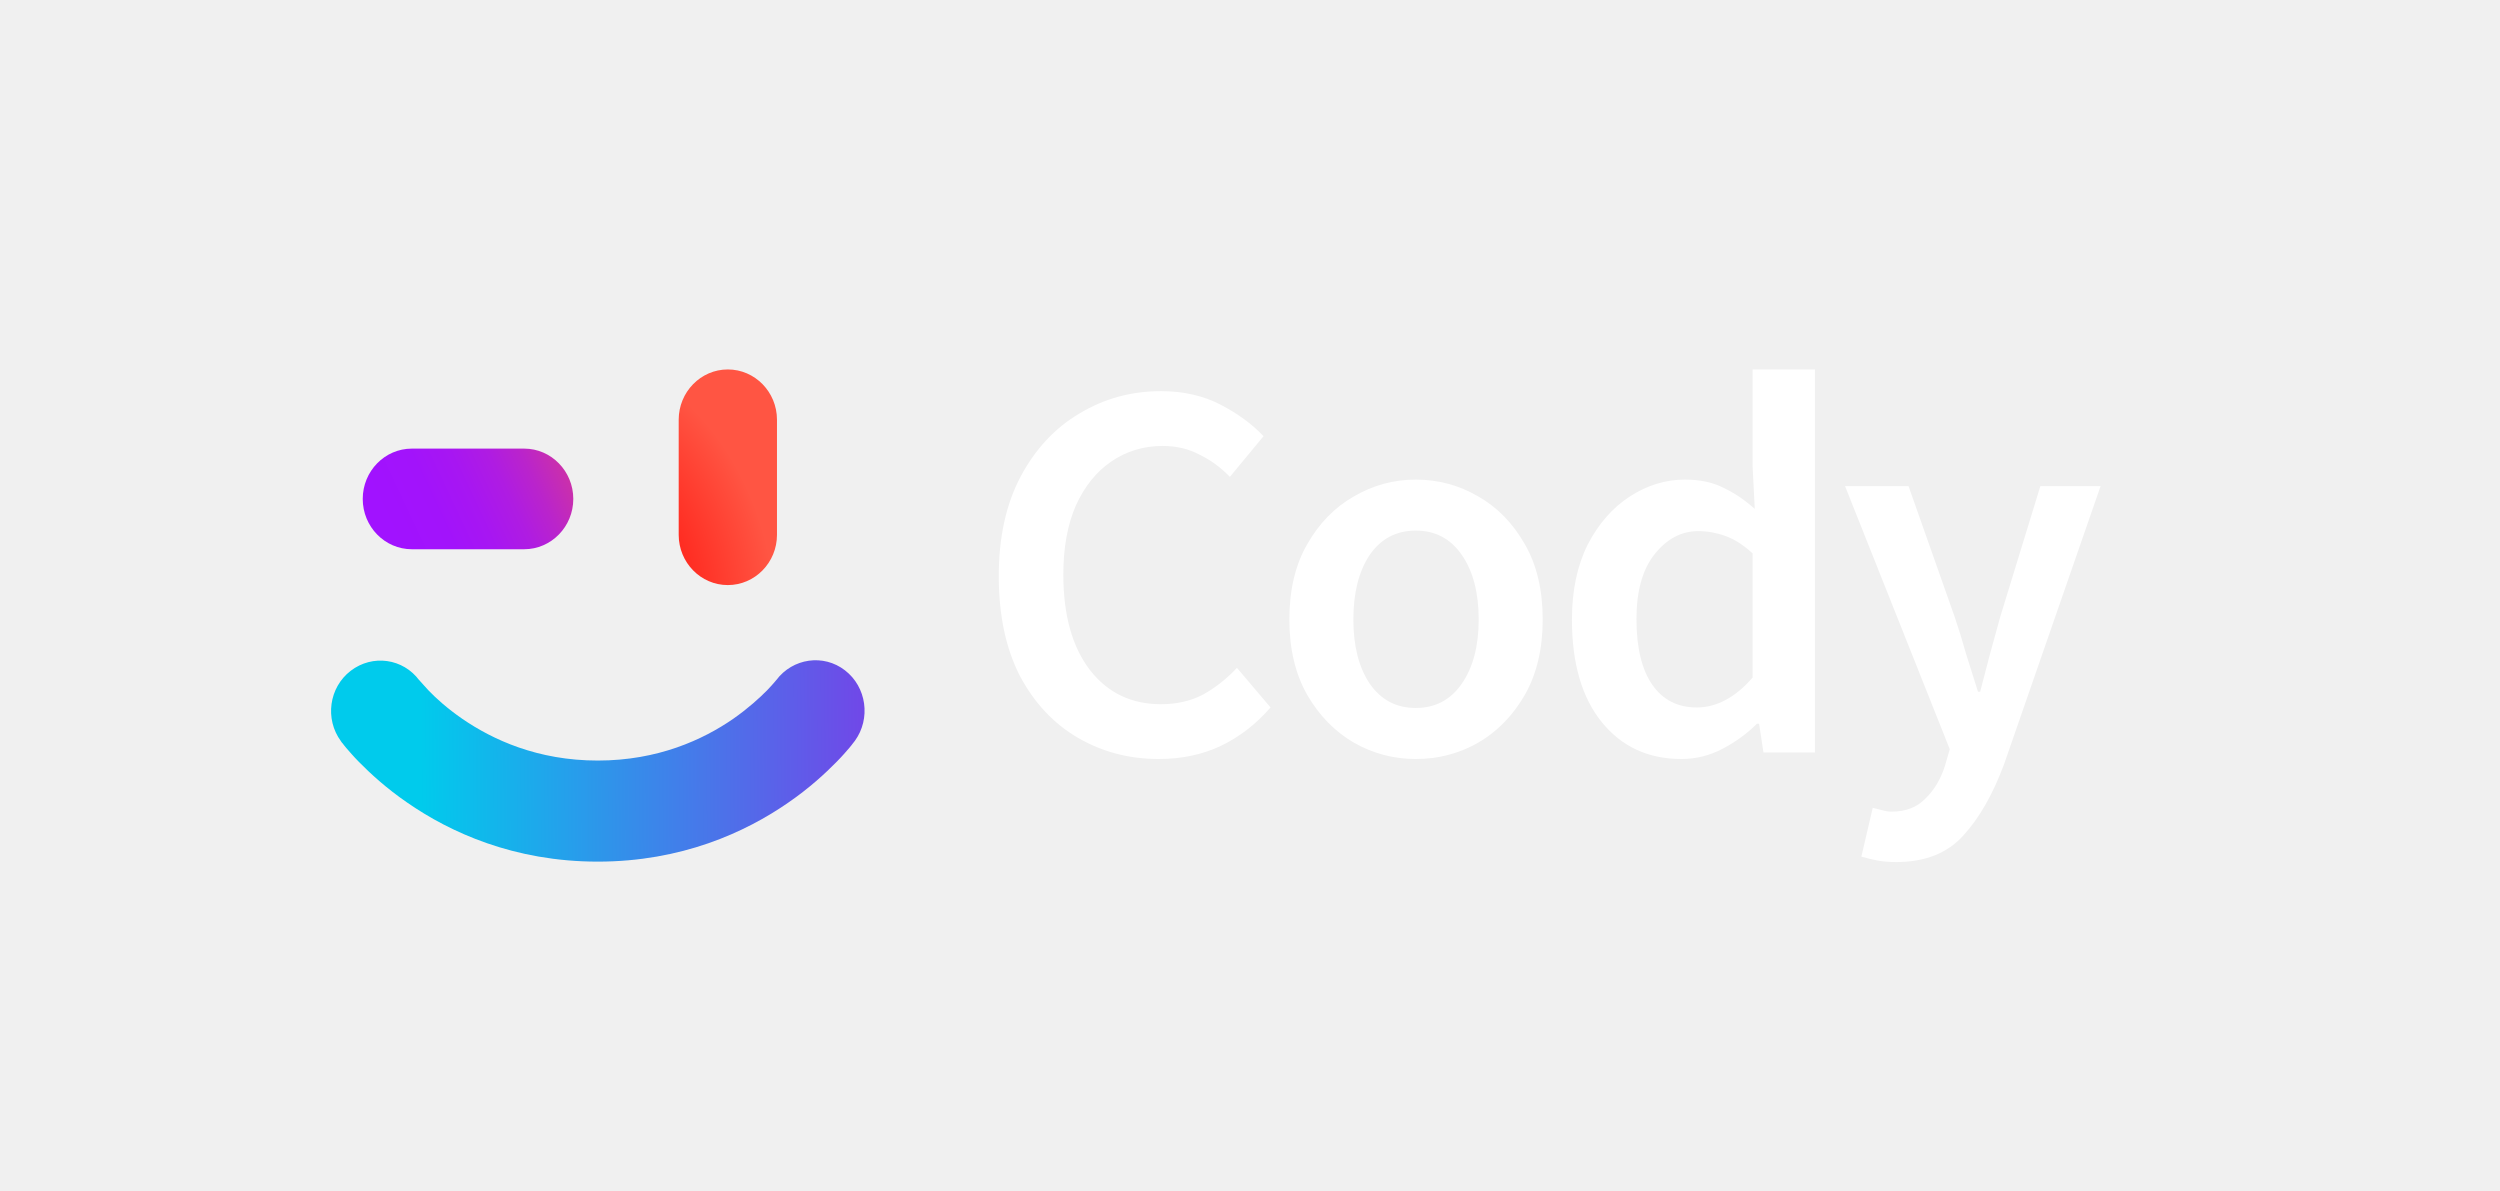
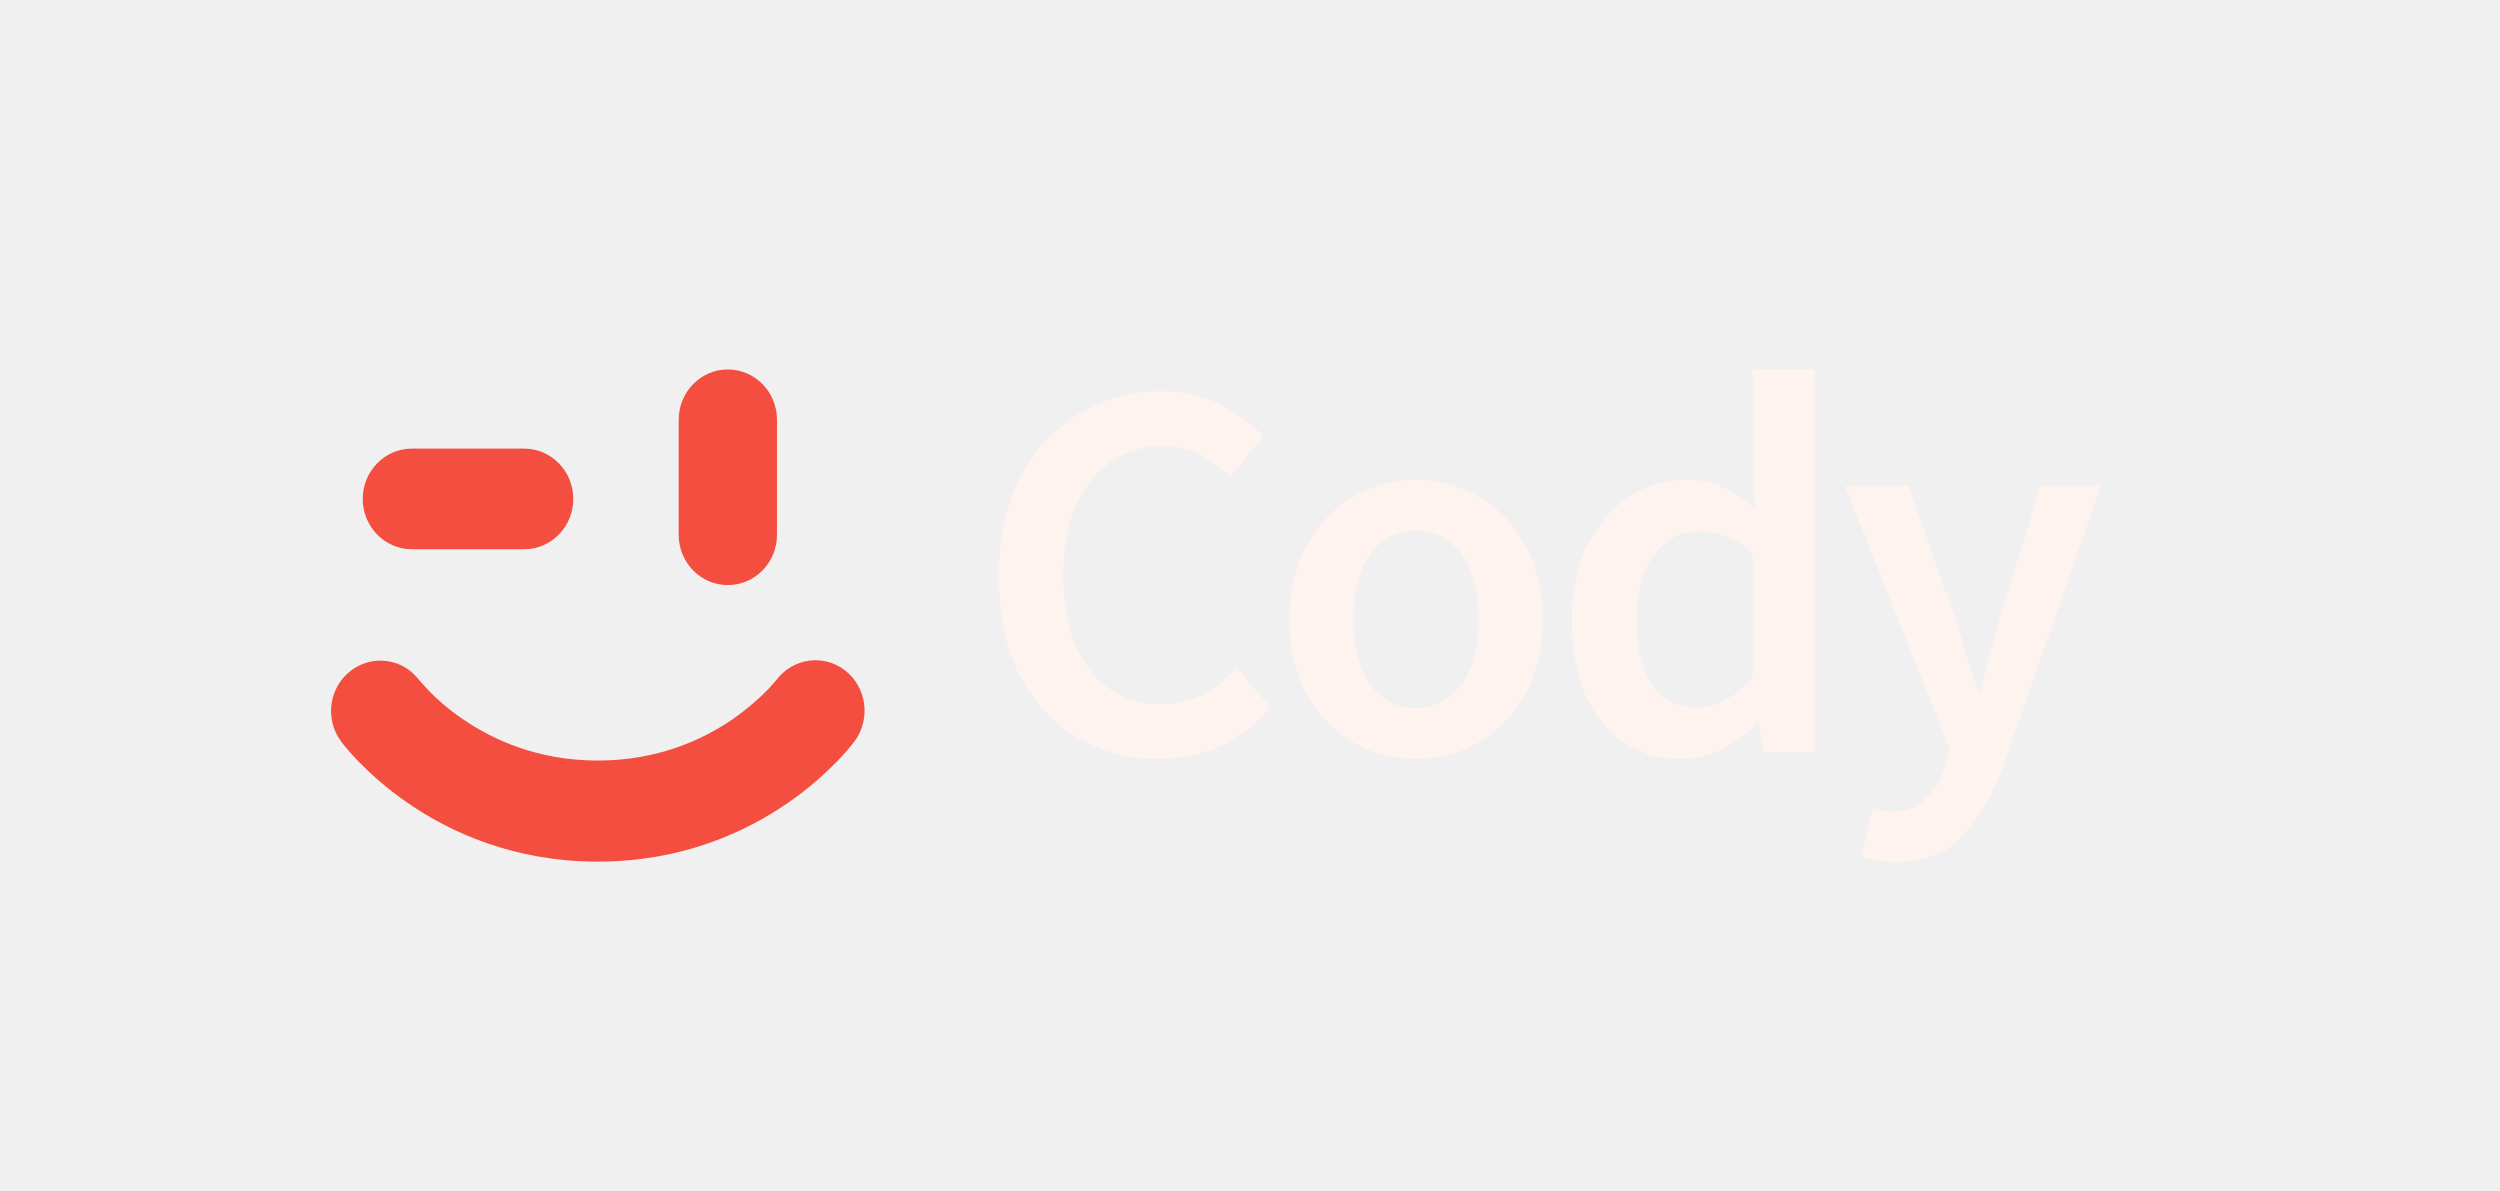
<svg xmlns="http://www.w3.org/2000/svg" width="63" height="30" viewBox="0 0 63 30" fill="none">
-   <path d="M47.781 21.724C47.598 21.724 47.439 21.71 47.302 21.683C47.165 21.656 47.033 21.624 46.906 21.587L47.193 20.357C47.257 20.375 47.329 20.393 47.411 20.412C47.503 20.439 47.589 20.453 47.671 20.453C48.027 20.453 48.309 20.343 48.519 20.125C48.738 19.915 48.902 19.642 49.011 19.304L49.134 18.88L46.495 12.25H48.095L49.257 15.544C49.357 15.836 49.453 16.146 49.544 16.474C49.645 16.793 49.745 17.112 49.845 17.431H49.9C49.982 17.121 50.064 16.807 50.146 16.488C50.237 16.16 50.324 15.845 50.406 15.544L51.417 12.25H52.935L50.501 19.263C50.219 20.02 49.877 20.617 49.476 21.054C49.075 21.501 48.51 21.724 47.781 21.724Z" fill="white" />
-   <path d="M42.374 19.127C41.536 19.127 40.866 18.817 40.364 18.197C39.863 17.577 39.613 16.716 39.613 15.613C39.613 14.884 39.745 14.255 40.009 13.726C40.282 13.198 40.638 12.792 41.075 12.509C41.513 12.227 41.973 12.086 42.456 12.086C42.839 12.086 43.163 12.154 43.427 12.291C43.7 12.418 43.965 12.596 44.22 12.824L44.165 11.744V9.31H45.737V18.962H44.439L44.329 18.238H44.275C44.029 18.484 43.741 18.694 43.413 18.867C43.085 19.04 42.739 19.127 42.374 19.127ZM42.757 17.828C43.258 17.828 43.728 17.577 44.165 17.076V13.945C43.937 13.735 43.709 13.589 43.482 13.508C43.254 13.425 43.026 13.384 42.798 13.384C42.37 13.384 42.001 13.58 41.691 13.972C41.39 14.355 41.239 14.897 41.239 15.599C41.239 16.319 41.372 16.871 41.636 17.253C41.9 17.636 42.274 17.828 42.757 17.828Z" fill="white" />
-   <path d="M35.677 19.127C35.121 19.127 34.602 18.99 34.119 18.716C33.636 18.434 33.244 18.033 32.943 17.513C32.642 16.985 32.492 16.351 32.492 15.613C32.492 14.866 32.642 14.232 32.943 13.713C33.244 13.184 33.636 12.783 34.119 12.509C34.602 12.227 35.121 12.086 35.677 12.086C36.242 12.086 36.767 12.227 37.249 12.509C37.733 12.783 38.124 13.184 38.425 13.713C38.726 14.232 38.876 14.866 38.876 15.613C38.876 16.351 38.726 16.985 38.425 17.513C38.124 18.033 37.733 18.434 37.249 18.716C36.767 18.99 36.242 19.127 35.677 19.127ZM35.677 17.841C36.169 17.841 36.557 17.636 36.839 17.226C37.122 16.816 37.263 16.278 37.263 15.613C37.263 14.938 37.122 14.396 36.839 13.986C36.557 13.576 36.169 13.371 35.677 13.371C35.185 13.371 34.798 13.576 34.515 13.986C34.242 14.396 34.105 14.938 34.105 15.613C34.105 16.278 34.242 16.816 34.515 17.226C34.798 17.636 35.185 17.841 35.677 17.841Z" fill="white" />
-   <path d="M29.202 19.127C28.455 19.127 27.776 18.949 27.165 18.593C26.554 18.238 26.067 17.718 25.702 17.035C25.347 16.342 25.169 15.504 25.169 14.519C25.169 13.544 25.351 12.71 25.716 12.017C26.089 11.316 26.586 10.782 27.206 10.418C27.826 10.044 28.509 9.857 29.257 9.857C29.822 9.857 30.323 9.971 30.761 10.199C31.198 10.427 31.558 10.691 31.841 10.992L30.993 12.017C30.765 11.78 30.51 11.594 30.227 11.457C29.954 11.311 29.644 11.238 29.298 11.238C28.815 11.238 28.382 11.37 27.999 11.634C27.625 11.89 27.329 12.259 27.11 12.742C26.901 13.225 26.796 13.804 26.796 14.478C26.796 15.499 27.019 16.301 27.466 16.884C27.912 17.459 28.509 17.746 29.257 17.746C29.658 17.746 30.013 17.664 30.323 17.5C30.633 17.326 30.916 17.103 31.171 16.83L32.018 17.828C31.654 18.247 31.235 18.571 30.761 18.798C30.296 19.017 29.776 19.127 29.202 19.127Z" fill="white" />
+   <path d="M47.781 21.724C47.598 21.724 47.439 21.71 47.302 21.683C47.165 21.656 47.033 21.624 46.906 21.587L47.193 20.357C47.257 20.375 47.329 20.393 47.411 20.412C47.503 20.439 47.589 20.453 47.671 20.453C48.027 20.453 48.309 20.343 48.519 20.125C48.738 19.915 48.902 19.642 49.011 19.304L49.134 18.88L46.495 12.25H48.095L49.257 15.544C49.357 15.836 49.453 16.146 49.544 16.474C49.645 16.793 49.745 17.112 49.845 17.431H49.9C49.982 17.121 50.064 16.807 50.146 16.488C50.237 16.16 50.324 15.845 50.406 15.544L51.417 12.25H52.935L50.501 19.263C50.219 20.02 49.877 20.617 49.476 21.054C49.075 21.501 48.51 21.724 47.781 21.724Z" fill="#FFF3F0" />
+   <path d="M42.374 19.127C41.536 19.127 40.866 18.817 40.364 18.197C39.863 17.577 39.613 16.716 39.613 15.613C39.613 14.884 39.745 14.255 40.009 13.726C40.282 13.198 40.638 12.792 41.075 12.509C41.513 12.227 41.973 12.086 42.456 12.086C42.839 12.086 43.163 12.154 43.427 12.291C43.7 12.418 43.965 12.596 44.22 12.824L44.165 11.744V9.31H45.737V18.962H44.439L44.329 18.238H44.275C44.029 18.484 43.741 18.694 43.413 18.867C43.085 19.04 42.739 19.127 42.374 19.127ZM42.757 17.828C43.258 17.828 43.728 17.577 44.165 17.076V13.945C43.937 13.735 43.709 13.589 43.482 13.508C43.254 13.425 43.026 13.384 42.798 13.384C42.37 13.384 42.001 13.58 41.691 13.972C41.39 14.355 41.239 14.897 41.239 15.599C41.239 16.319 41.372 16.871 41.636 17.253C41.9 17.636 42.274 17.828 42.757 17.828Z" fill="#FFF3F0" />
+   <path d="M35.677 19.127C35.121 19.127 34.602 18.99 34.119 18.716C33.636 18.434 33.244 18.033 32.943 17.513C32.642 16.985 32.492 16.351 32.492 15.613C32.492 14.866 32.642 14.232 32.943 13.713C33.244 13.184 33.636 12.783 34.119 12.509C34.602 12.227 35.121 12.086 35.677 12.086C36.242 12.086 36.767 12.227 37.249 12.509C37.733 12.783 38.124 13.184 38.425 13.713C38.726 14.232 38.876 14.866 38.876 15.613C38.876 16.351 38.726 16.985 38.425 17.513C38.124 18.033 37.733 18.434 37.249 18.716C36.767 18.99 36.242 19.127 35.677 19.127ZM35.677 17.841C36.169 17.841 36.557 17.636 36.839 17.226C37.122 16.816 37.263 16.278 37.263 15.613C37.263 14.938 37.122 14.396 36.839 13.986C36.557 13.576 36.169 13.371 35.677 13.371C35.185 13.371 34.798 13.576 34.515 13.986C34.242 14.396 34.105 14.938 34.105 15.613C34.105 16.278 34.242 16.816 34.515 17.226C34.798 17.636 35.185 17.841 35.677 17.841Z" fill="#FFF3F0" />
+   <path d="M29.202 19.127C28.455 19.127 27.776 18.949 27.165 18.593C26.554 18.238 26.067 17.718 25.702 17.035C25.347 16.342 25.169 15.504 25.169 14.519C25.169 13.544 25.351 12.71 25.716 12.017C26.089 11.316 26.586 10.782 27.206 10.418C27.826 10.044 28.509 9.857 29.257 9.857C29.822 9.857 30.323 9.971 30.761 10.199C31.198 10.427 31.558 10.691 31.841 10.992L30.993 12.017C30.765 11.78 30.51 11.594 30.227 11.457C29.954 11.311 29.644 11.238 29.298 11.238C28.815 11.238 28.382 11.37 27.999 11.634C27.625 11.89 27.329 12.259 27.11 12.742C26.901 13.225 26.796 13.804 26.796 14.478C26.796 15.499 27.019 16.301 27.466 16.884C27.912 17.459 28.509 17.746 29.257 17.746C29.658 17.746 30.013 17.664 30.323 17.5C30.633 17.326 30.916 17.103 31.171 16.83L32.018 17.828C31.654 18.247 31.235 18.571 30.761 18.798C30.296 19.017 29.776 19.127 29.202 19.127Z" fill="#FFF3F0" />
  <g clip-path="url(#clip0_1209_400)">
    <path fill-rule="evenodd" clip-rule="evenodd" d="M18.341 9.31C19.025 9.31 19.58 9.879 19.58 10.578V13.477C19.58 14.176 19.025 14.744 18.341 14.744C17.658 14.744 17.103 14.176 17.103 13.477V10.578C17.103 9.879 17.658 9.31 18.341 9.31Z" fill="url(#paint0_radial_1209_400)" />
    <path fill-rule="evenodd" clip-rule="evenodd" d="M9.141 12.573C9.141 11.874 9.695 11.305 10.379 11.305H13.209C13.892 11.305 14.447 11.874 14.447 12.573C14.447 13.272 13.892 13.841 13.209 13.841H10.379C9.695 13.841 9.141 13.272 9.141 12.573Z" fill="url(#paint1_linear_1209_400)" />
    <path fill-rule="evenodd" clip-rule="evenodd" d="M10.569 17.148C10.16 16.591 9.387 16.483 8.838 16.904C8.289 17.325 8.182 18.12 8.591 18.677C8.591 18.677 8.597 18.689 8.603 18.695C8.608 18.706 8.619 18.717 8.631 18.729C8.653 18.757 8.681 18.797 8.72 18.842C8.799 18.933 8.905 19.058 9.045 19.2C9.325 19.485 9.729 19.86 10.267 20.229C11.343 20.974 12.951 21.713 15.063 21.713C17.176 21.713 18.784 20.974 19.86 20.229C20.398 19.86 20.801 19.485 21.081 19.2C21.222 19.058 21.328 18.933 21.407 18.842C21.446 18.797 21.474 18.757 21.496 18.729C21.507 18.712 21.53 18.683 21.541 18.672C21.541 18.672 21.541 18.672 21.541 18.677V18.672C21.95 18.109 21.838 17.313 21.294 16.893C20.751 16.472 19.978 16.586 19.563 17.137C19.557 17.143 19.546 17.16 19.524 17.183C19.485 17.228 19.417 17.308 19.328 17.399C19.143 17.586 18.857 17.848 18.476 18.115C17.719 18.638 16.582 19.166 15.063 19.166C13.545 19.166 12.413 18.638 11.651 18.115C11.27 17.853 10.984 17.592 10.799 17.399C10.71 17.302 10.642 17.228 10.603 17.183C10.581 17.16 10.569 17.143 10.564 17.137L10.569 17.148Z" fill="url(#paint2_linear_1209_400)" />
  </g>
  <defs>
    <radialGradient id="paint0_radial_1209_400" cx="0" cy="0" r="1" gradientUnits="userSpaceOnUse" gradientTransform="translate(14.2529 15.1078) rotate(-9.91777) scale(5.95671 7.34926)">
-       <stop offset="0.5" stop-color="#FF291F" />
-       <stop offset="0.88" stop-color="#FF5543" />
+       <stop offset="0.5" stop-color="#F34E3F" />
+       <stop offset="0.88" stop-color="#F34E3F" />
    </radialGradient>
    <linearGradient id="paint1_linear_1209_400" x1="9.765" y1="13.297" x2="15.394" y2="10.656" gradientUnits="userSpaceOnUse">
-       <stop stop-color="#A112FF" />
-       <stop offset="0.21" stop-color="#A213FB" />
-       <stop offset="0.36" stop-color="#A716F2" />
-       <stop offset="0.5" stop-color="#AF1CE2" />
-       <stop offset="0.62" stop-color="#BA24CB" />
-       <stop offset="0.74" stop-color="#C92FAD" />
-       <stop offset="0.85" stop-color="#DB3C89" />
-       <stop offset="0.96" stop-color="#F14B5F" />
-       <stop offset="1" stop-color="#FA524E" />
+       <stop stop-color="#F34E3F" />
+       <stop offset="0.21" stop-color="#F34E3F" />
+       <stop offset="0.36" stop-color="#F34E3F" />
+       <stop offset="0.5" stop-color="#F34E3F" />
+       <stop offset="0.62" stop-color="#F34E3F" />
+       <stop offset="0.74" stop-color="#F34E3F" />
+       <stop offset="0.85" stop-color="#F34E3F" />
+       <stop offset="0.96" stop-color="#F34E3F" />
+       <stop offset="1" stop-color="#F34E3F" />
    </linearGradient>
    <linearGradient id="paint2_linear_1209_400" x1="8.581" y1="19.711" x2="22.029" y2="19.609" gradientUnits="userSpaceOnUse">
-       <stop offset="0.15" stop-color="#00CBEC" />
-       <stop offset="0.98" stop-color="#7048E8" />
+       <stop offset="0.15" stop-color="#F34E3F" />
+       <stop offset="0.98" stop-color="#F34E3F" />
    </linearGradient>
    <clipPath id="clip0_1209_400">
      <rect width="13.448" height="12.414" fill="white" transform="translate(8.34485 9.31033)" />
    </clipPath>
  </defs>
</svg>
